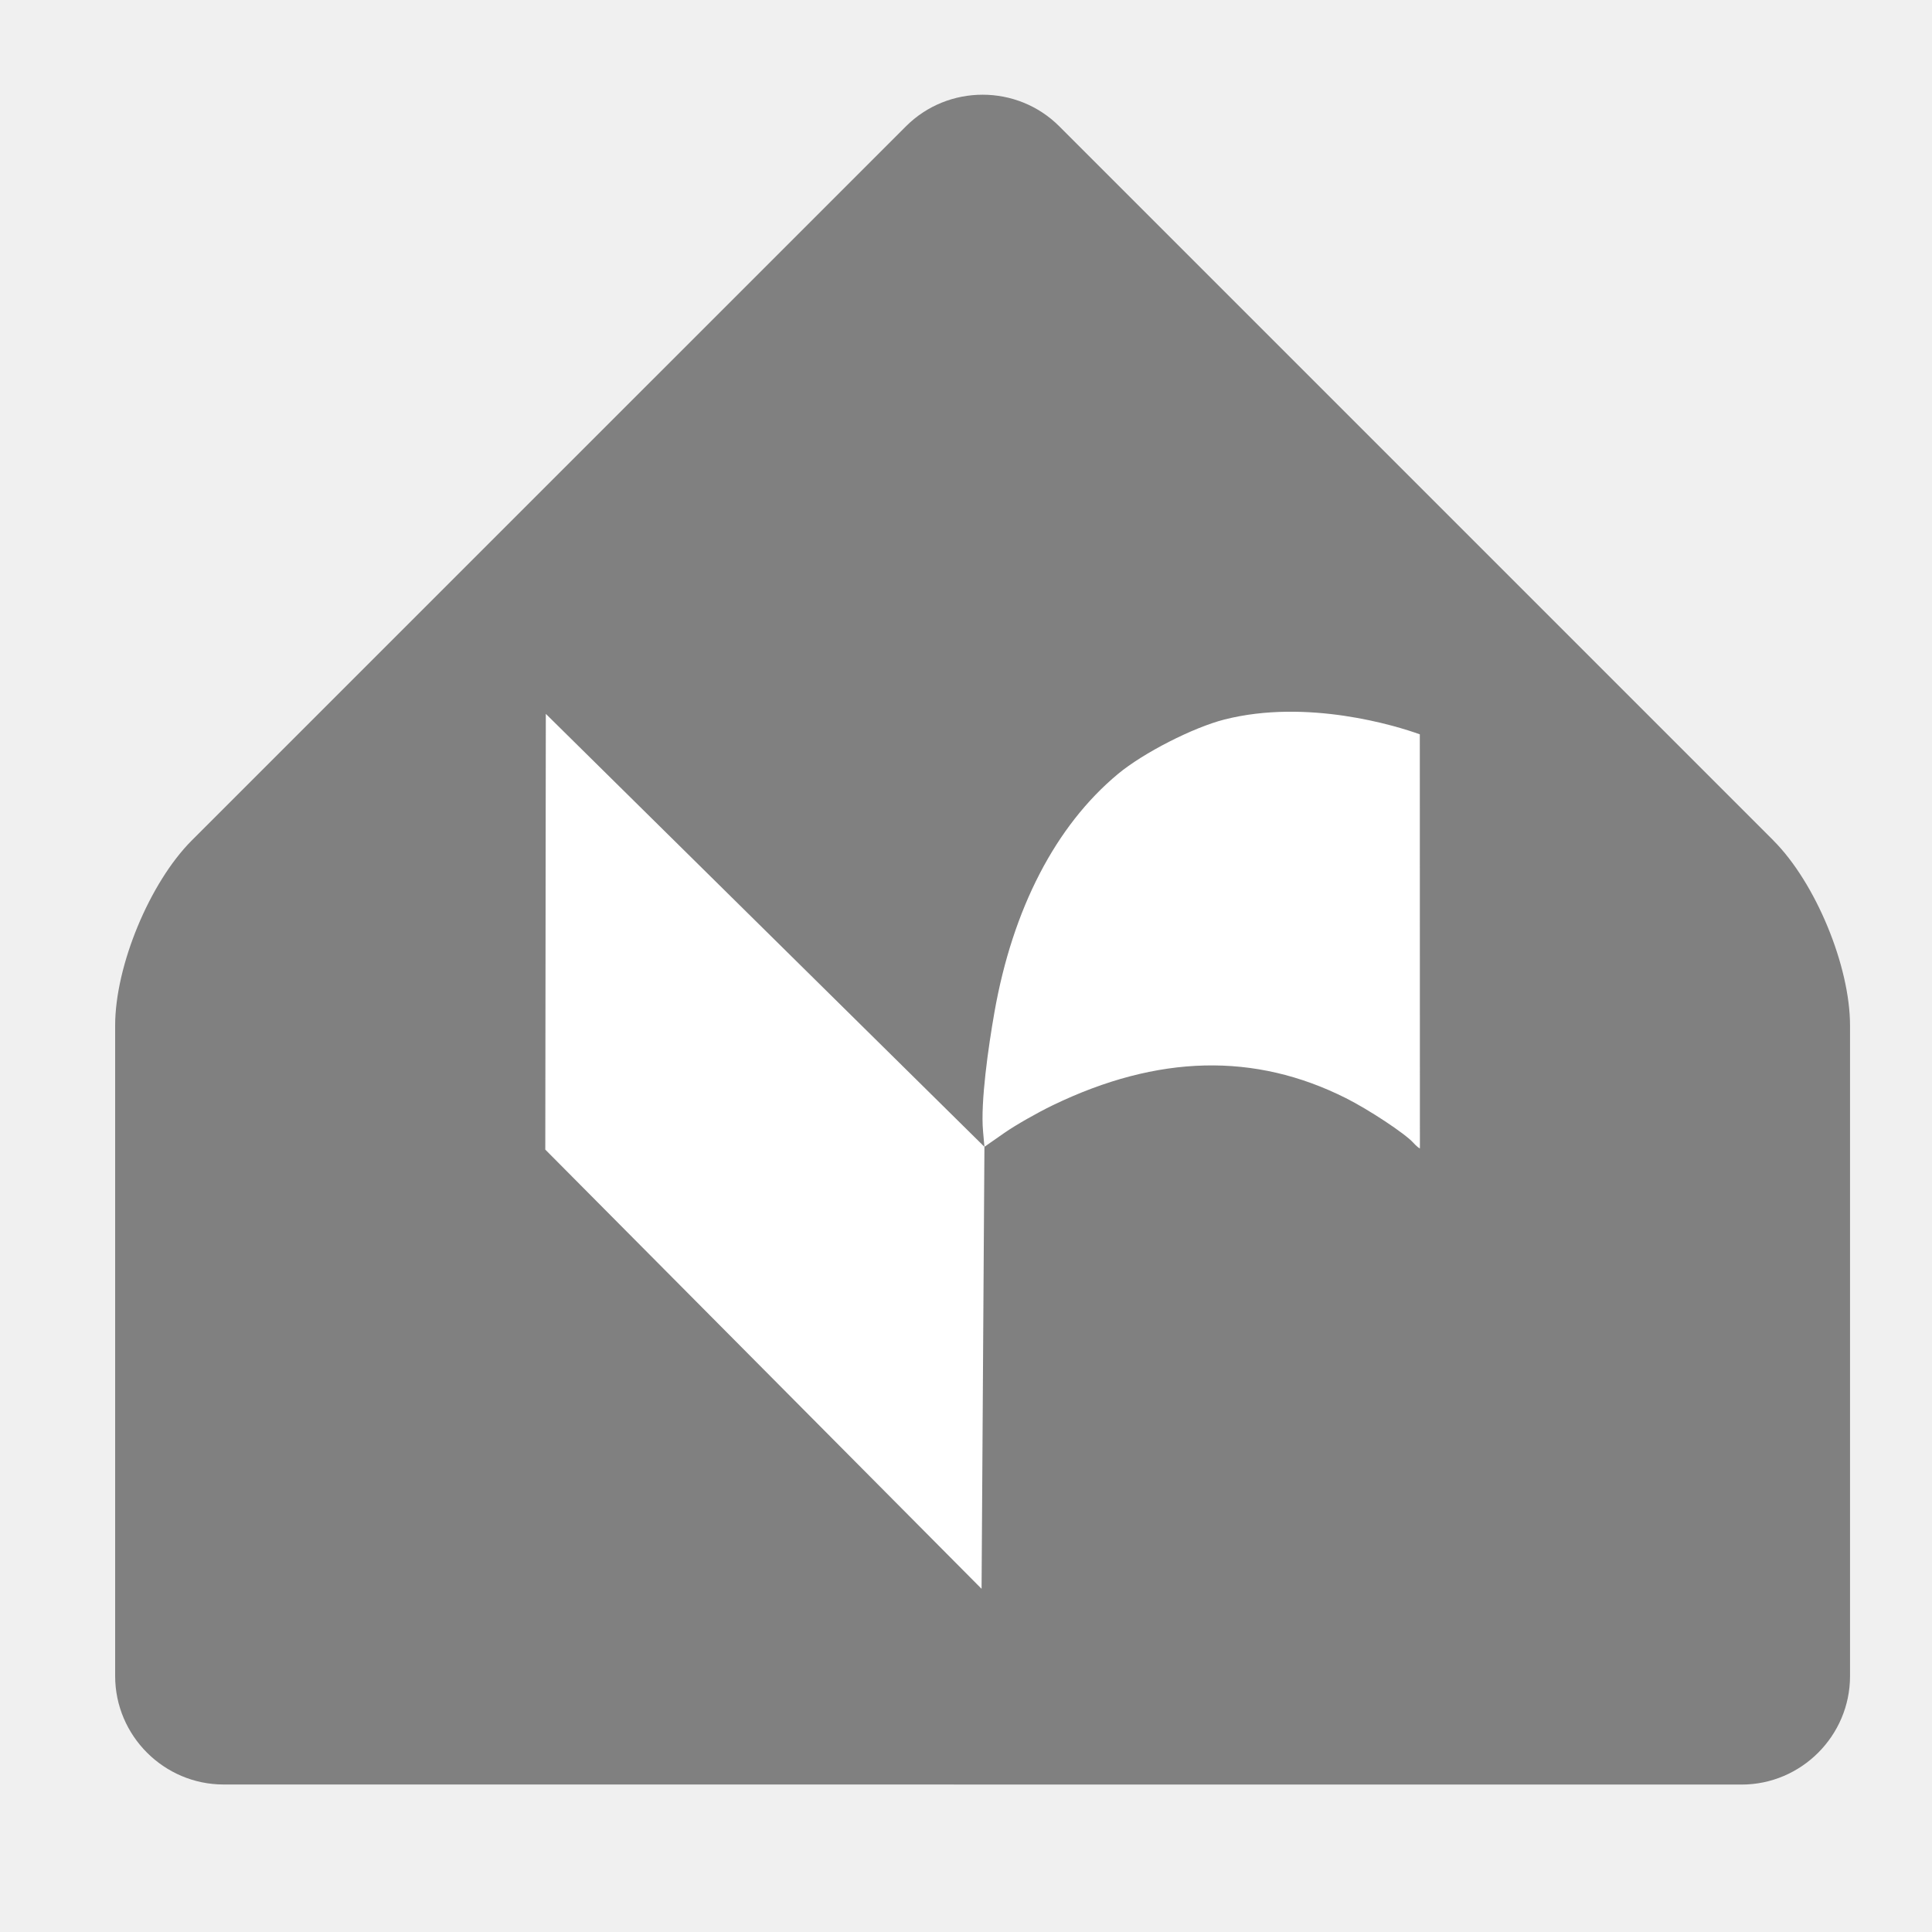
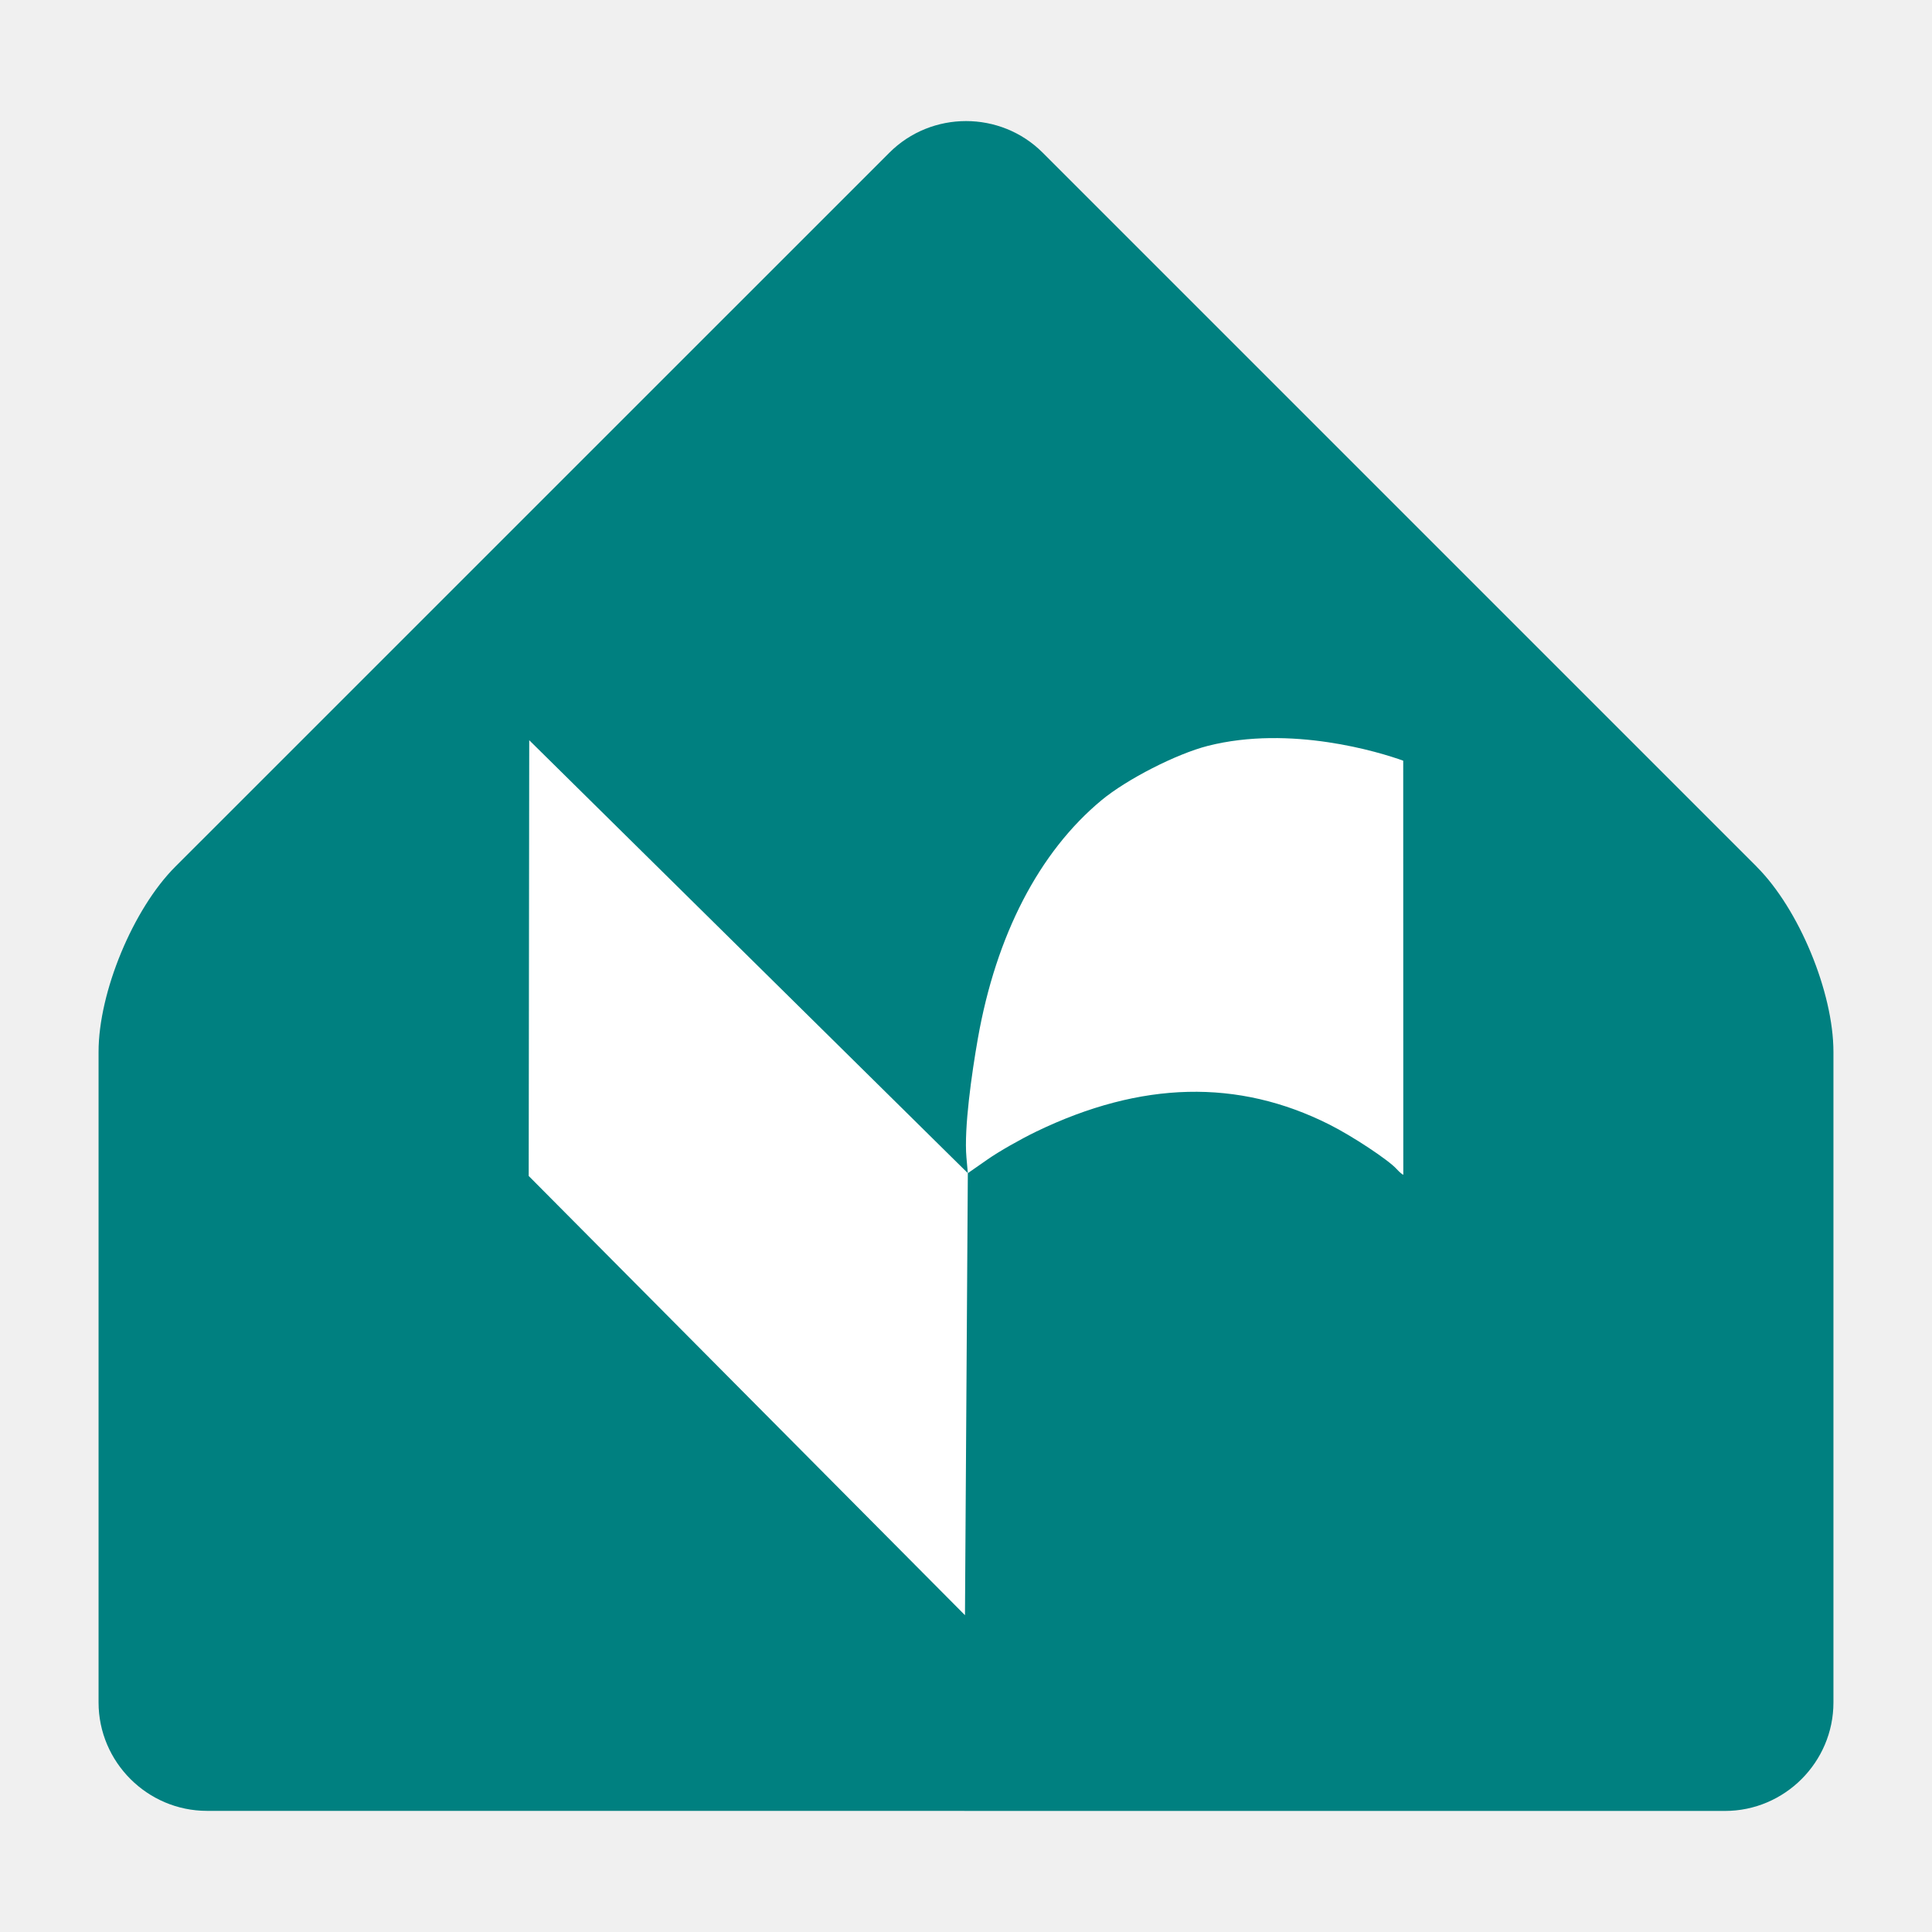
- <svg xmlns="http://www.w3.org/2000/svg" xml:space="preserve" viewBox="0 0 640 640" width="32" height="32" version="1.1" id="svg3">
+ <svg xmlns="http://www.w3.org/2000/svg" xmlns:xlink="http://www.w3.org/1999/xlink" xml:space="preserve" viewBox="0 0 2560 2560" width="128" height="128" version="1.1" id="svg3">
  <defs id="defs3" />
-   <path d="M 587.439,278.382 350.902,41.843 c -13.96,-13.96 -36.829,-13.96 -50.789,0 L 63.552,278.382 C 49.591,292.342 38.145,319.949 38.145,339.705 v 215.513 c 0,19.755 16.163,35.919 35.919,35.919 h 220.948 l 52.034,0.024 H 576.927 c 19.755,0 35.919,-16.163 35.919,-35.919 V 339.729 c 0,-19.755 -11.422,-47.341 -25.407,-61.325 z" fill="#18bcf2" id="path2" mask="none" style="stroke-width:1.773;fill:#808080" />
-   <path style="fill:#ffffff;stroke-width:0.932" d="m 180.634,380.818 0.176,-144.344 145.293,143.423 -0.463,-5.233 c -0.852,-9.622 1.766,-27.885 3.775,-39.31 6.036,-34.319 20.306,-61.844 40.951,-78.988 8.365,-6.947 24.864,-15.382 35.246,-18.02 27.422,-6.966 56.928,2.073 64.719,4.912 l 0.028,137.087 c 7e-5,0.31 -1.316,-0.832 -2.236,-1.848 -2.725,-3.011 -14.654,-10.896 -22.284,-14.73 -30.22,-15.184 -62.291,-14.416 -97.018,2.325 -5.206,2.51 -12.447,6.642 -16.091,9.184 l -6.626,4.621 -0.947,146.42 z" id="path1" />
+   <g id="g3" transform="translate(-5.495354,8.733536)">
+     <path d="m 1368.792,-449.938 -236.537,-236.538 c -13.96,-13.96 -36.829,-13.96 -50.789,0 l -236.561,236.538 c -13.96,13.96 -25.407,41.568 -25.407,61.323 v 215.513 c 0,19.755 16.163,35.919 35.919,35.919 h 220.948 l 52.034,0.024 h 229.88 c 19.755,0 35.919,-16.163 35.919,-35.919 v -215.513 c 0,-19.755 -11.422,-47.341 -25.407,-61.325 z" fill="#18bcf2" id="path2" mask="none" style="fill:#008080;stroke-width:1.773" />
+     <path style="fill:#ffffff;stroke-width:0.932" d="m 961.987,-347.502 0.176,-144.344 145.293,143.423 -0.464,-5.233 c -0.852,-9.622 1.766,-27.885 3.775,-39.31 6.036,-34.319 20.306,-61.844 40.95,-78.988 8.365,-6.947 24.864,-15.382 35.246,-18.02 27.422,-6.966 56.928,2.073 64.719,4.912 l 0.028,137.087 c 10e-5,0.31 -1.316,-0.832 -2.236,-1.848 -2.725,-3.011 -14.654,-10.896 -22.284,-14.73 -30.22,-15.184 -62.291,-14.416 -97.018,2.325 -5.206,2.51 -12.447,6.642 -16.091,9.184 l -6.626,4.621 -0.947,146.42 z" id="path1" />
+   </g>
  <style type="text/css" id="style1">
	.st0{fill:#1ECAD3;}
	.st1{fill:#90B3E6;}
	.st2{fill:#0071CE;}
	.st3{fill:#D0DDF4;}
	.st4{fill:#1A428A;}
</style>
+   <use x="0" y="0" xlink:href="#g3" id="use3" transform="matrix(2,0,0,2,-53.57117,88.31995)" />
+   <use x="0" y="0" xlink:href="#g3" id="use4" transform="matrix(4,0,0,4,-3125.412,2913.28)" />
</svg>
